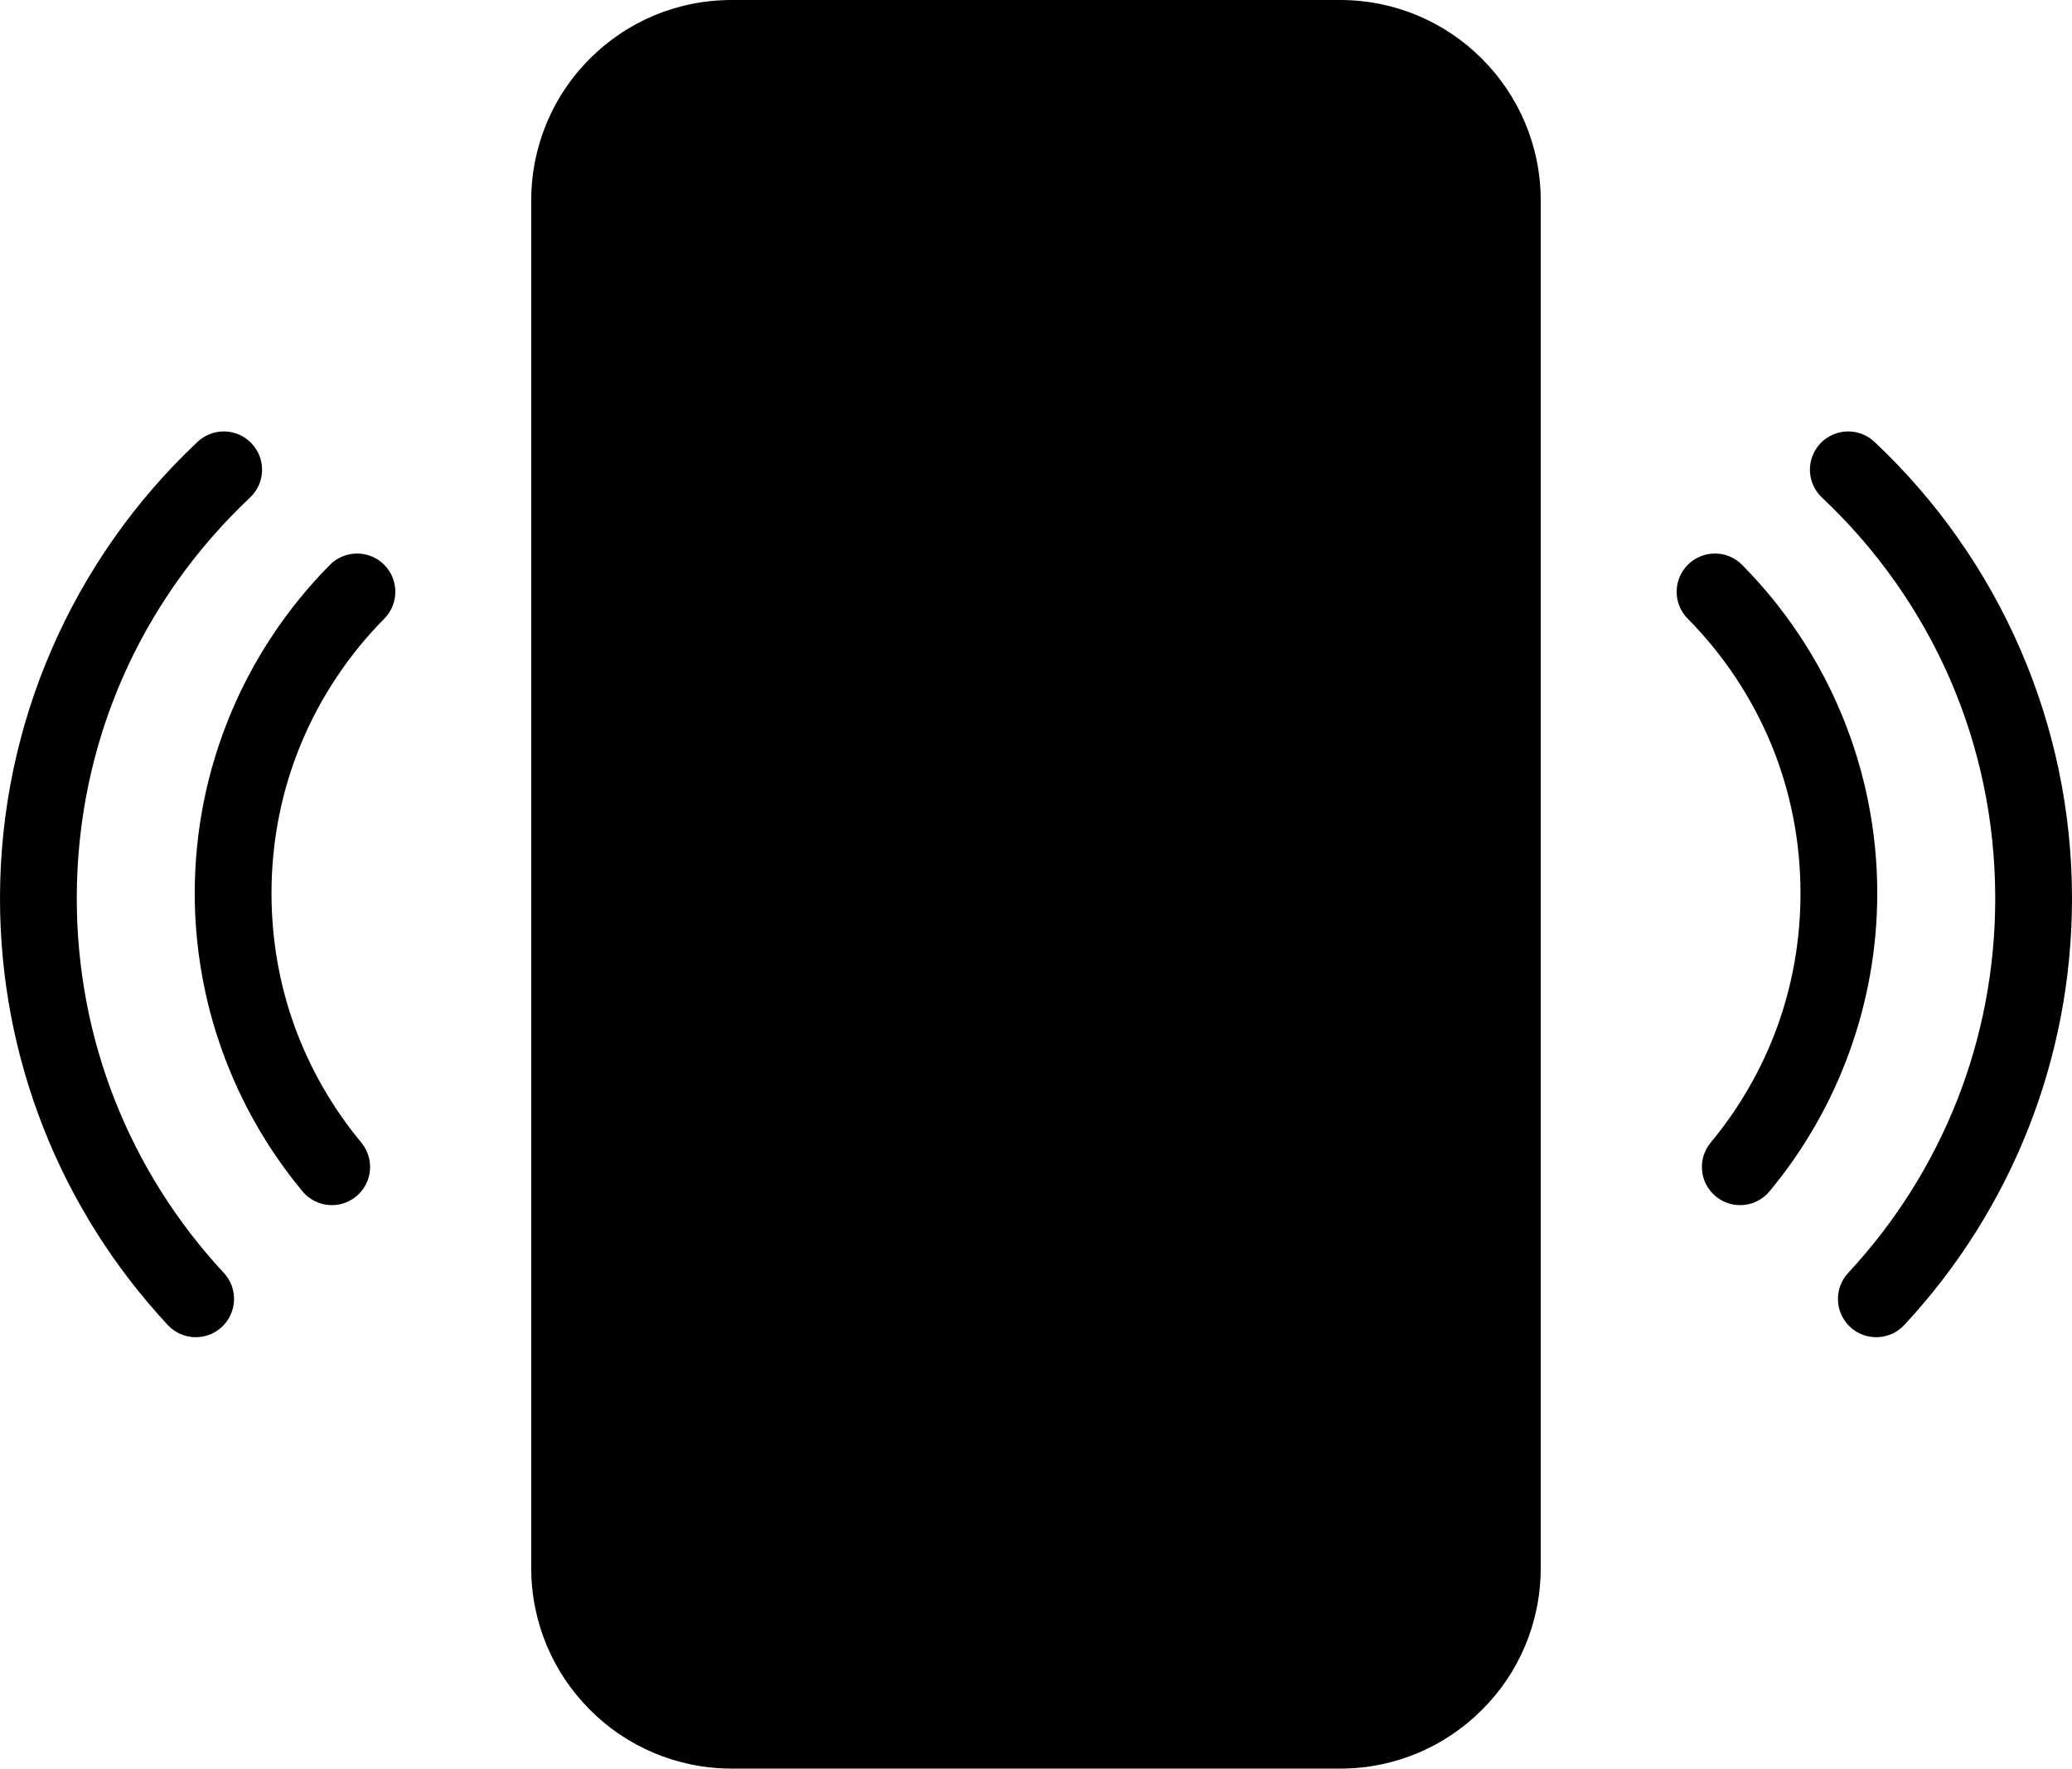
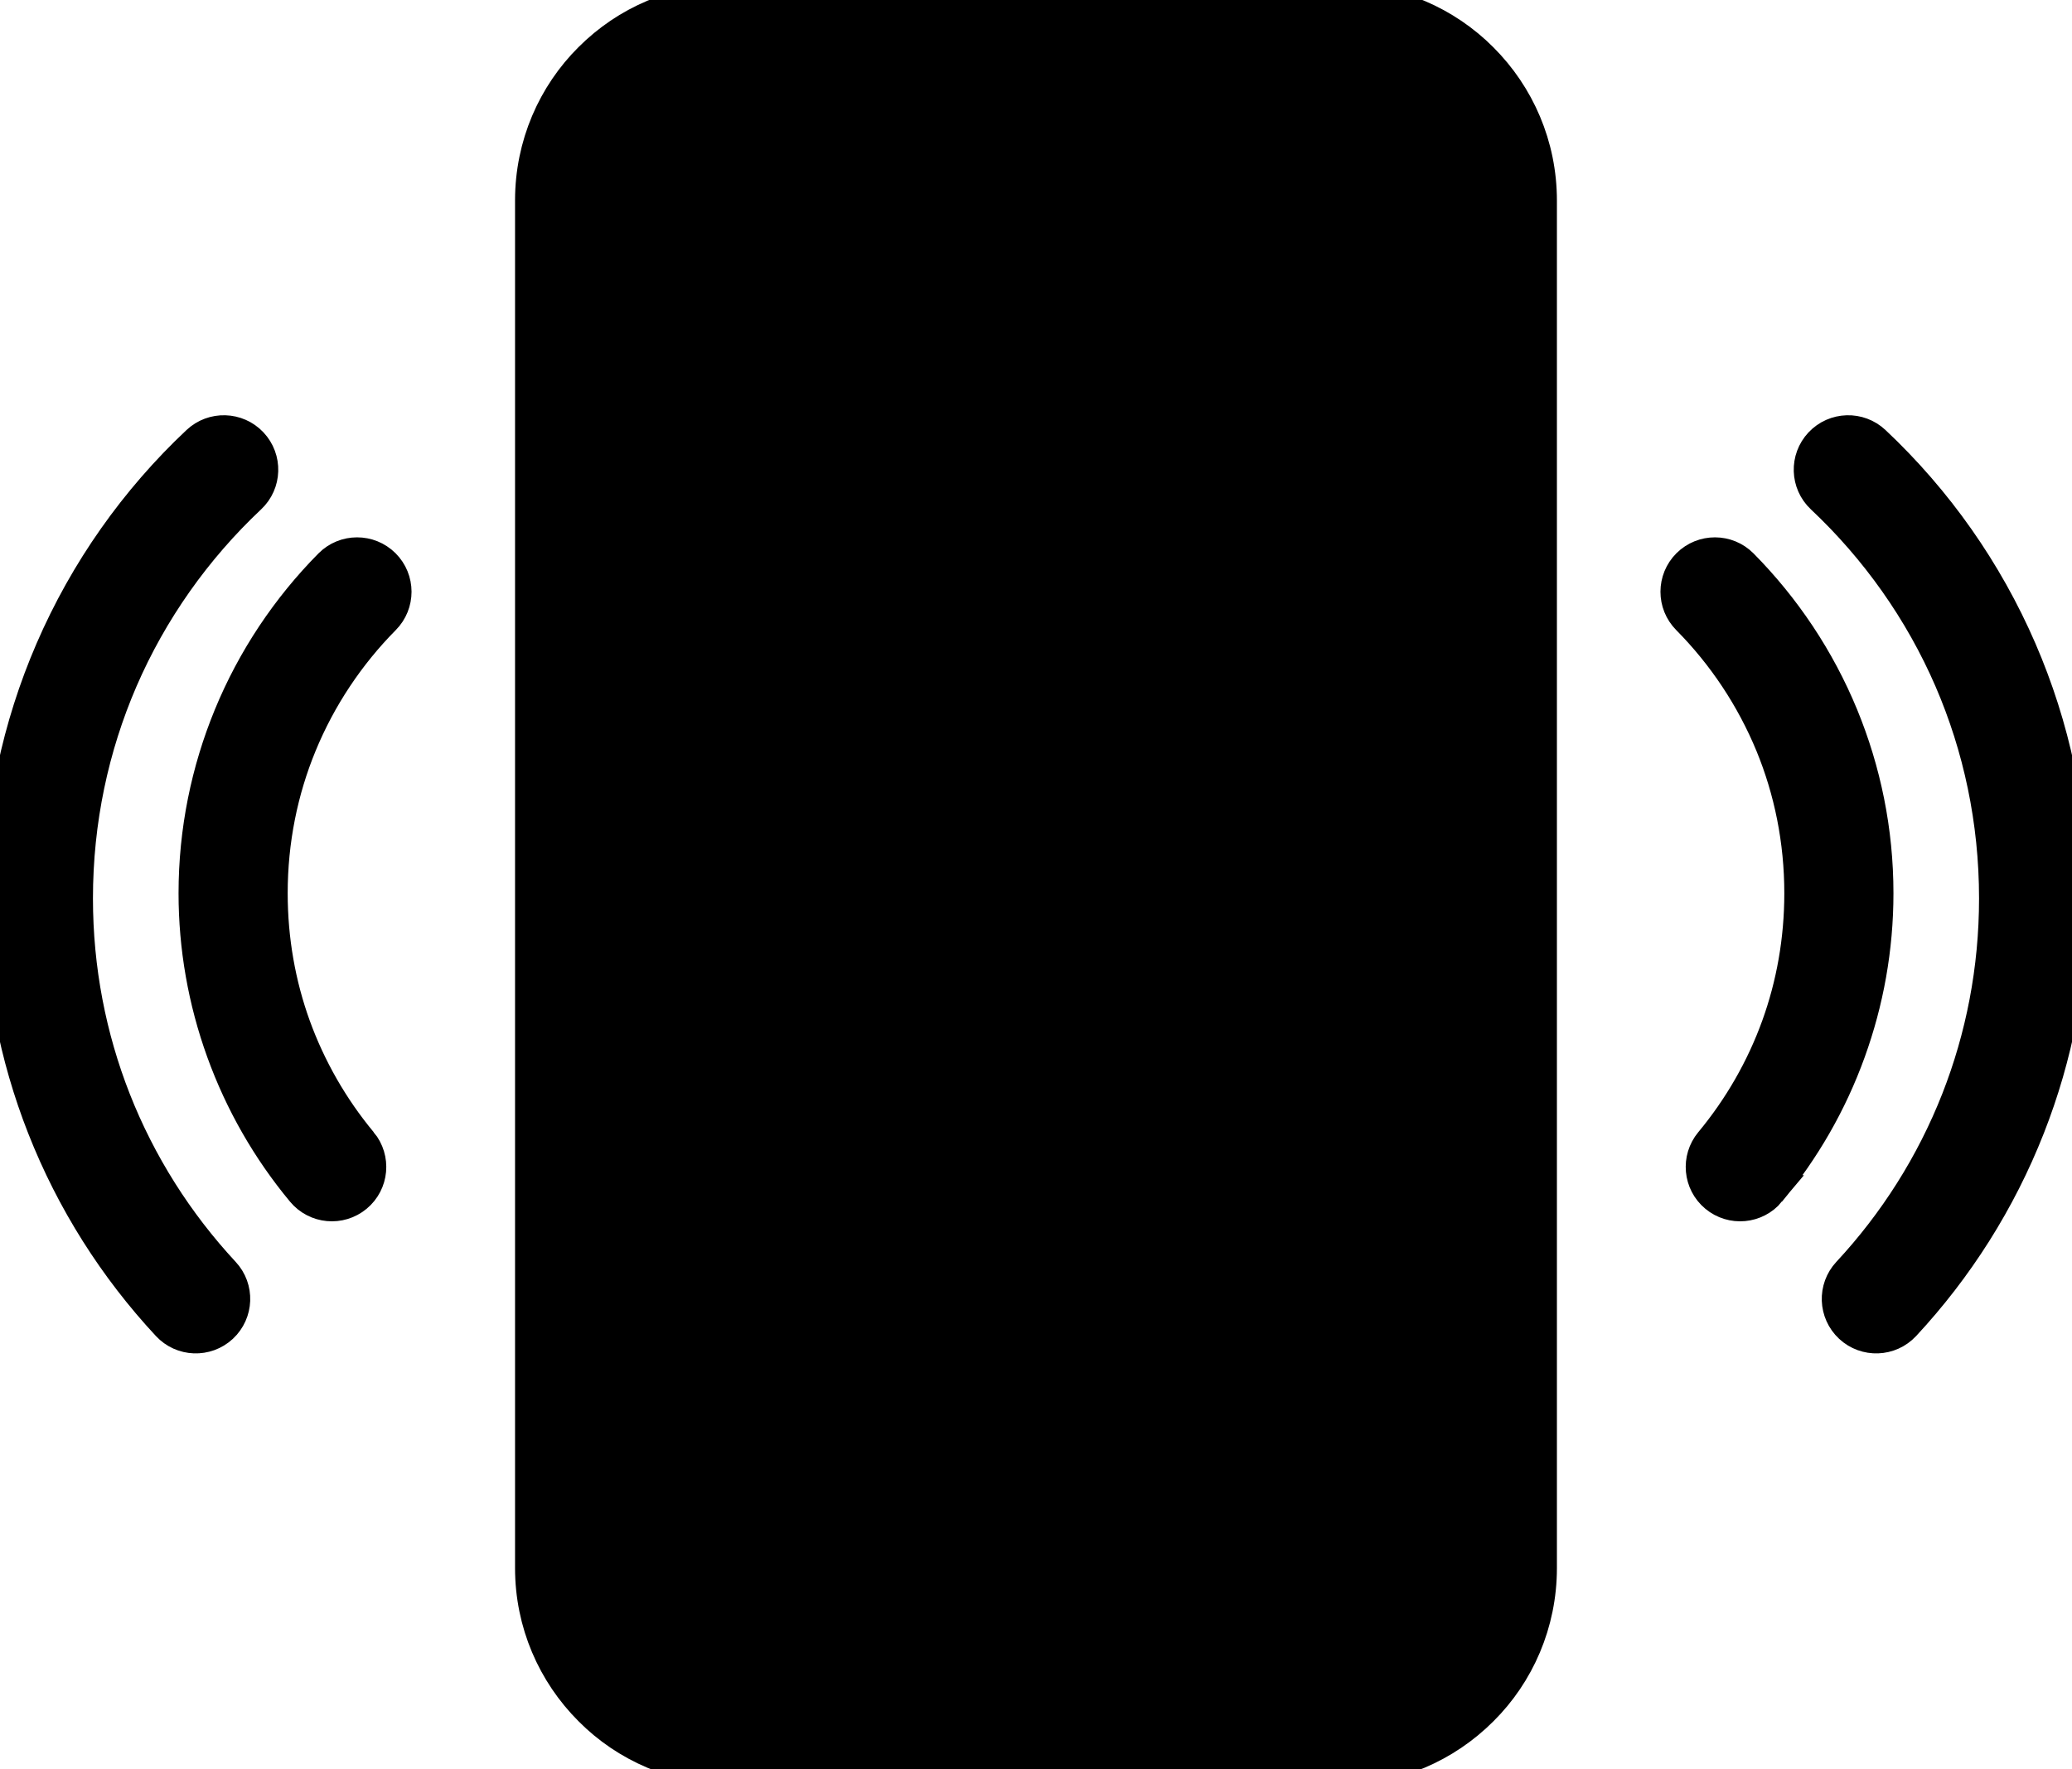
<svg xmlns="http://www.w3.org/2000/svg" class="call-trigger" shape-rendering="geometricPrecision" text-rendering="geometricPrecision" image-rendering="optimizeQuality" fill-rule="evenodd" clip-rule="evenodd" viewBox="0 0 512 437.15">
+   <path fill="none" stroke="#000" stroke-width="8" d="M180.84 0h150.33c13.67 0 26.14 5.58 35.04 14.54 9.02 9.02 14.51 21.43 14.51 35.04v338.01c0 13.68-5.56 26.15-14.51 35.03-9.04 9.05-21.44 14.53-35.04 14.53H180.84c-13.68 0-26.16-5.56-35.04-14.52-9.03-9.02-14.53-21.43-14.53-35.04V49.51c0-13.68 5.57-26.16 14.53-35.05C154.82 5.44 167.16 0 180.84 0zm289.72 327.5c-3.56 3.83-9.55 4.05-13.38.49-3.82-3.56-4.04-9.55-.48-13.37 11.49-12.36 20.71-26.87 26.98-42.84 6.03-15.37 9.35-32.14 9.35-49.72 0-19.23-3.95-37.46-11.06-53.93-7.41-17.14-18.29-32.48-31.75-45.14-3.81-3.58-3.99-9.57-.41-13.38 3.58-3.8 9.57-3.98 13.37-.4a155.114 155.114 0 0 1 36.12 51.44c8.17 18.89 12.7 39.67 12.7 61.41 0 19.94-3.79 39.05-10.69 56.61-7.15 18.21-17.66 34.75-30.75 48.83zm-33.31-33.03c-3.33 4.01-9.29 4.56-13.3 1.22-4.01-3.33-4.55-9.28-1.22-13.29 7.06-8.51 12.7-18.25 16.52-28.84 3.66-10.16 5.66-21.2 5.66-32.77 0-13.04-2.55-25.42-7.17-36.67a96.839 96.839 0 0 0-20.68-31.18c-3.68-3.7-3.67-9.69.03-13.37 3.7-3.68 9.7-3.67 13.37.03 10.51 10.62 18.99 23.29 24.76 37.33 5.58 13.58 8.66 28.39 8.66 43.86 0 13.66-2.42 26.85-6.86 39.14-4.57 12.7-11.32 24.36-19.77 34.54zM55.3 314.62c3.56 3.82 3.34 9.81-.48 13.37-3.83 3.56-9.82 3.34-13.37-.49-13.1-14.08-23.61-30.62-30.76-48.83C3.79 261.11 0 242 0 222.06c0-21.74 4.53-42.52 12.7-61.41 8.47-19.6 20.84-37.07 36.12-51.44 3.8-3.58 9.79-3.4 13.37.4 3.58 3.81 3.4 9.8-.41 13.38-13.46 12.66-24.34 28-31.75 45.14-7.11 16.47-11.06 34.7-11.06 53.93 0 17.58 3.32 34.35 9.35 49.72 6.27 15.97 15.5 30.48 26.98 42.84zm33.97-32.22c3.33 4.01 2.79 9.96-1.22 13.29-4.01 3.34-9.97 2.79-13.3-1.22a115.372 115.372 0 0 1-19.77-34.54 115.027 115.027 0 0 1-6.86-39.14c0-15.47 3.08-30.28 8.66-43.86 5.77-14.04 14.25-26.71 24.76-37.33 3.68-3.7 9.67-3.71 13.37-.03 3.7 3.68 3.71 9.67.03 13.37-8.77 8.87-15.85 19.45-20.67 31.18-4.63 11.25-7.18 23.63-7.18 36.67 0 11.57 2 22.61 5.66 32.77a96.693 96.693 0 0 0 16.52 28.84z" />
  <path fill="currentColor" d="M180.84 0h150.33c13.67 0 26.14 5.58 35.04 14.54 9.02 9.02 14.51 21.43 14.51 35.04v338.01c0 13.68-5.56 26.15-14.51 35.03-9.04 9.05-21.44 14.53-35.04 14.53H180.84c-13.68 0-26.16-5.56-35.04-14.52-9.03-9.02-14.53-21.43-14.53-35.04V49.51c0-13.68 5.57-26.16 14.53-35.05C154.82 5.44 167.16 0 180.84 0zm289.72 327.5c-3.56 3.83-9.55 4.05-13.38.49-3.82-3.56-4.04-9.55-.48-13.37 11.49-12.36 20.71-26.87 26.98-42.84 6.03-15.37 9.35-32.14 9.35-49.72 0-19.23-3.95-37.46-11.06-53.93-7.41-17.14-18.29-32.48-31.75-45.14-3.81-3.58-3.99-9.57-.41-13.38 3.58-3.8 9.57-3.98 13.37-.4a155.114 155.114 0 0 1 36.12 51.44c8.17 18.89 12.7 39.67 12.7 61.41 0 19.94-3.79 39.05-10.69 56.61-7.15 18.21-17.66 34.75-30.75 48.83zm-33.31-33.03c-3.33 4.01-9.29 4.56-13.3 1.22-4.01-3.33-4.55-9.28-1.22-13.29 7.06-8.51 12.7-18.25 16.52-28.84 3.66-10.16 5.66-21.2 5.66-32.77 0-13.04-2.55-25.42-7.17-36.67a96.839 96.839 0 0 0-20.68-31.18c-3.68-3.7-3.67-9.69.03-13.37 3.7-3.68 9.7-3.67 13.37.03 10.51 10.62 18.99 23.29 24.76 37.33 5.58 13.58 8.66 28.39 8.66 43.86 0 13.66-2.42 26.85-6.86 39.14-4.57 12.7-11.32 24.36-19.77 34.54zM55.3 314.62c3.56 3.82 3.34 9.81-.48 13.37-3.83 3.56-9.82 3.34-13.37-.49-13.1-14.08-23.61-30.62-30.76-48.83C3.79 261.11 0 242 0 222.06c0-21.74 4.53-42.52 12.7-61.41 8.47-19.6 20.84-37.07 36.12-51.44 3.8-3.58 9.79-3.4 13.37.4 3.58 3.81 3.4 9.8-.41 13.38-13.46 12.66-24.34 28-31.75 45.14-7.11 16.47-11.06 34.7-11.06 53.93 0 17.58 3.32 34.35 9.35 49.72 6.27 15.97 15.5 30.48 26.98 42.84zm33.97-32.22c3.33 4.01 2.79 9.96-1.22 13.29-4.01 3.34-9.97 2.79-13.3-1.22a115.372 115.372 0 0 1-19.77-34.54 115.027 115.027 0 0 1-6.86-39.14c0-15.47 3.08-30.28 8.66-43.86 5.77-14.04 14.25-26.71 24.76-37.33 3.68-3.7 9.67-3.71 13.37-.03 3.7 3.68 3.71 9.67.03 13.37-8.77 8.87-15.85 19.45-20.67 31.18-4.63 11.25-7.18 23.63-7.18 36.67 0 11.57 2 22.61 5.66 32.77a96.693 96.693 0 0 0 16.52 28.84z" />
  <rect x="147.56" y="58.06" width="216.88" height="306.25" fill="currentColor" />
  <rect x="147.56" y="58.06" width="216.88" height="306.25" fill="none" stroke="#000" stroke-width="7" />
  <circle cx="256" cy="404.2" r="20.38" fill="#000" />
</svg>
